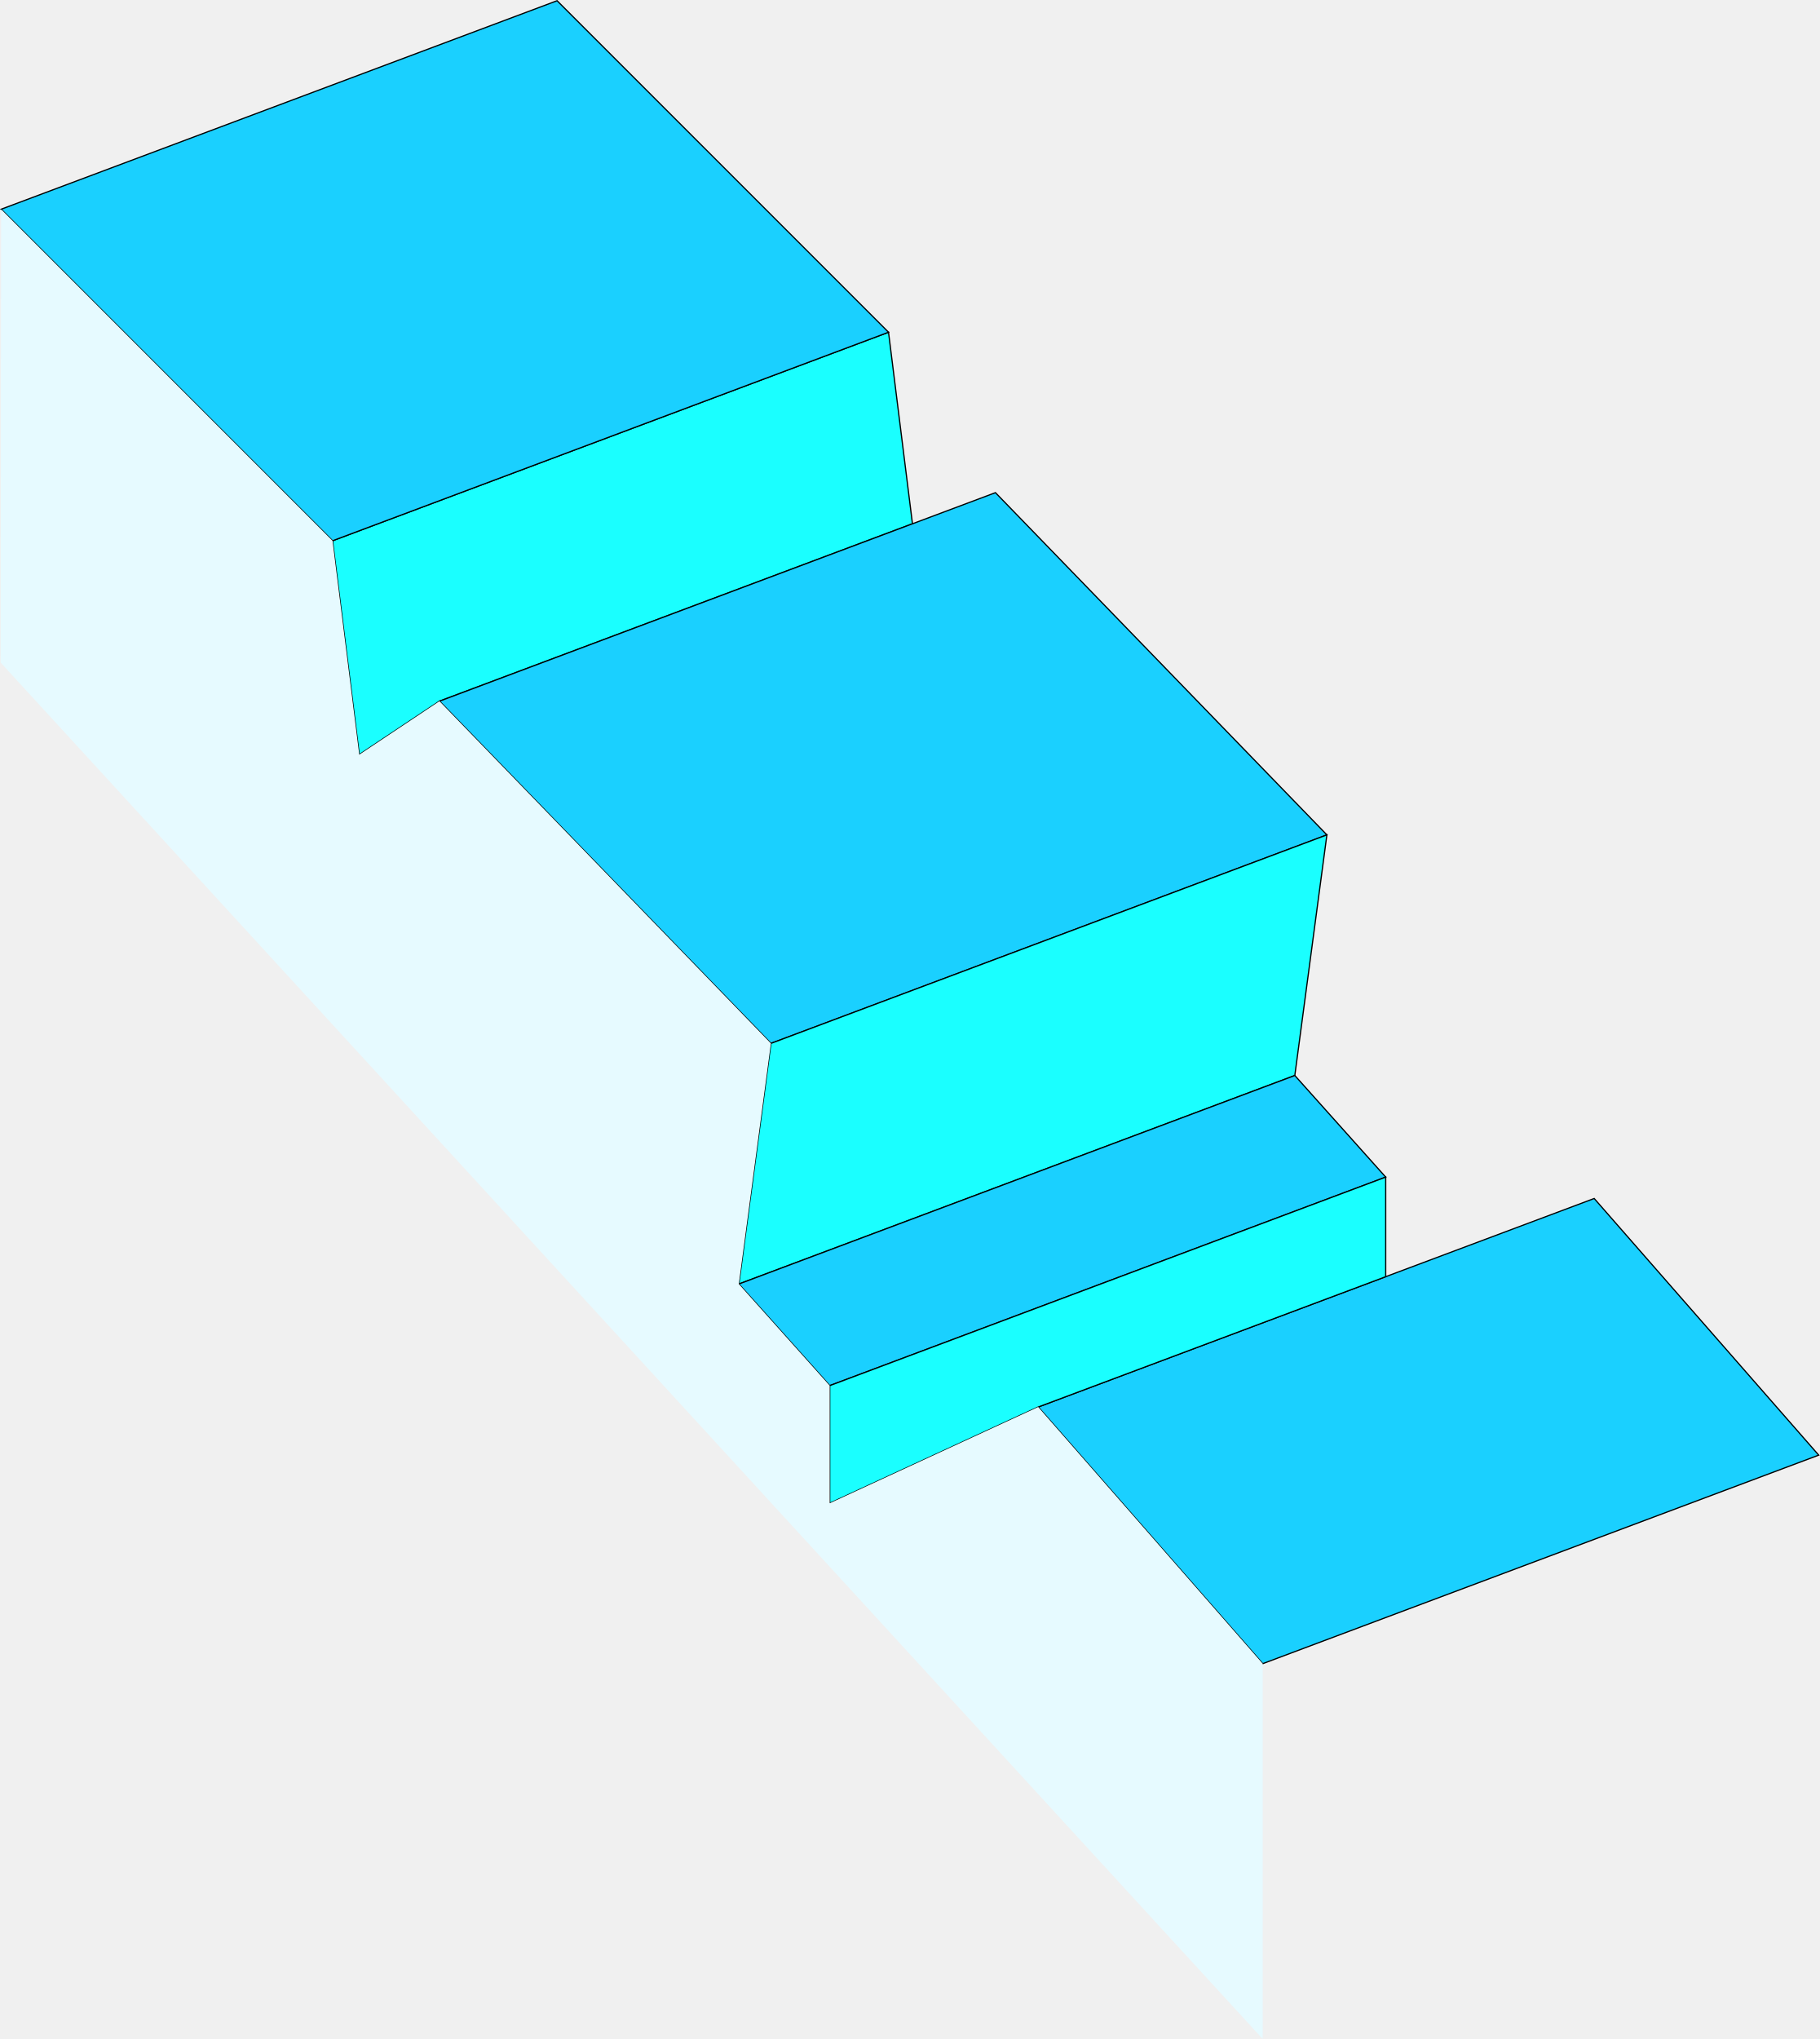
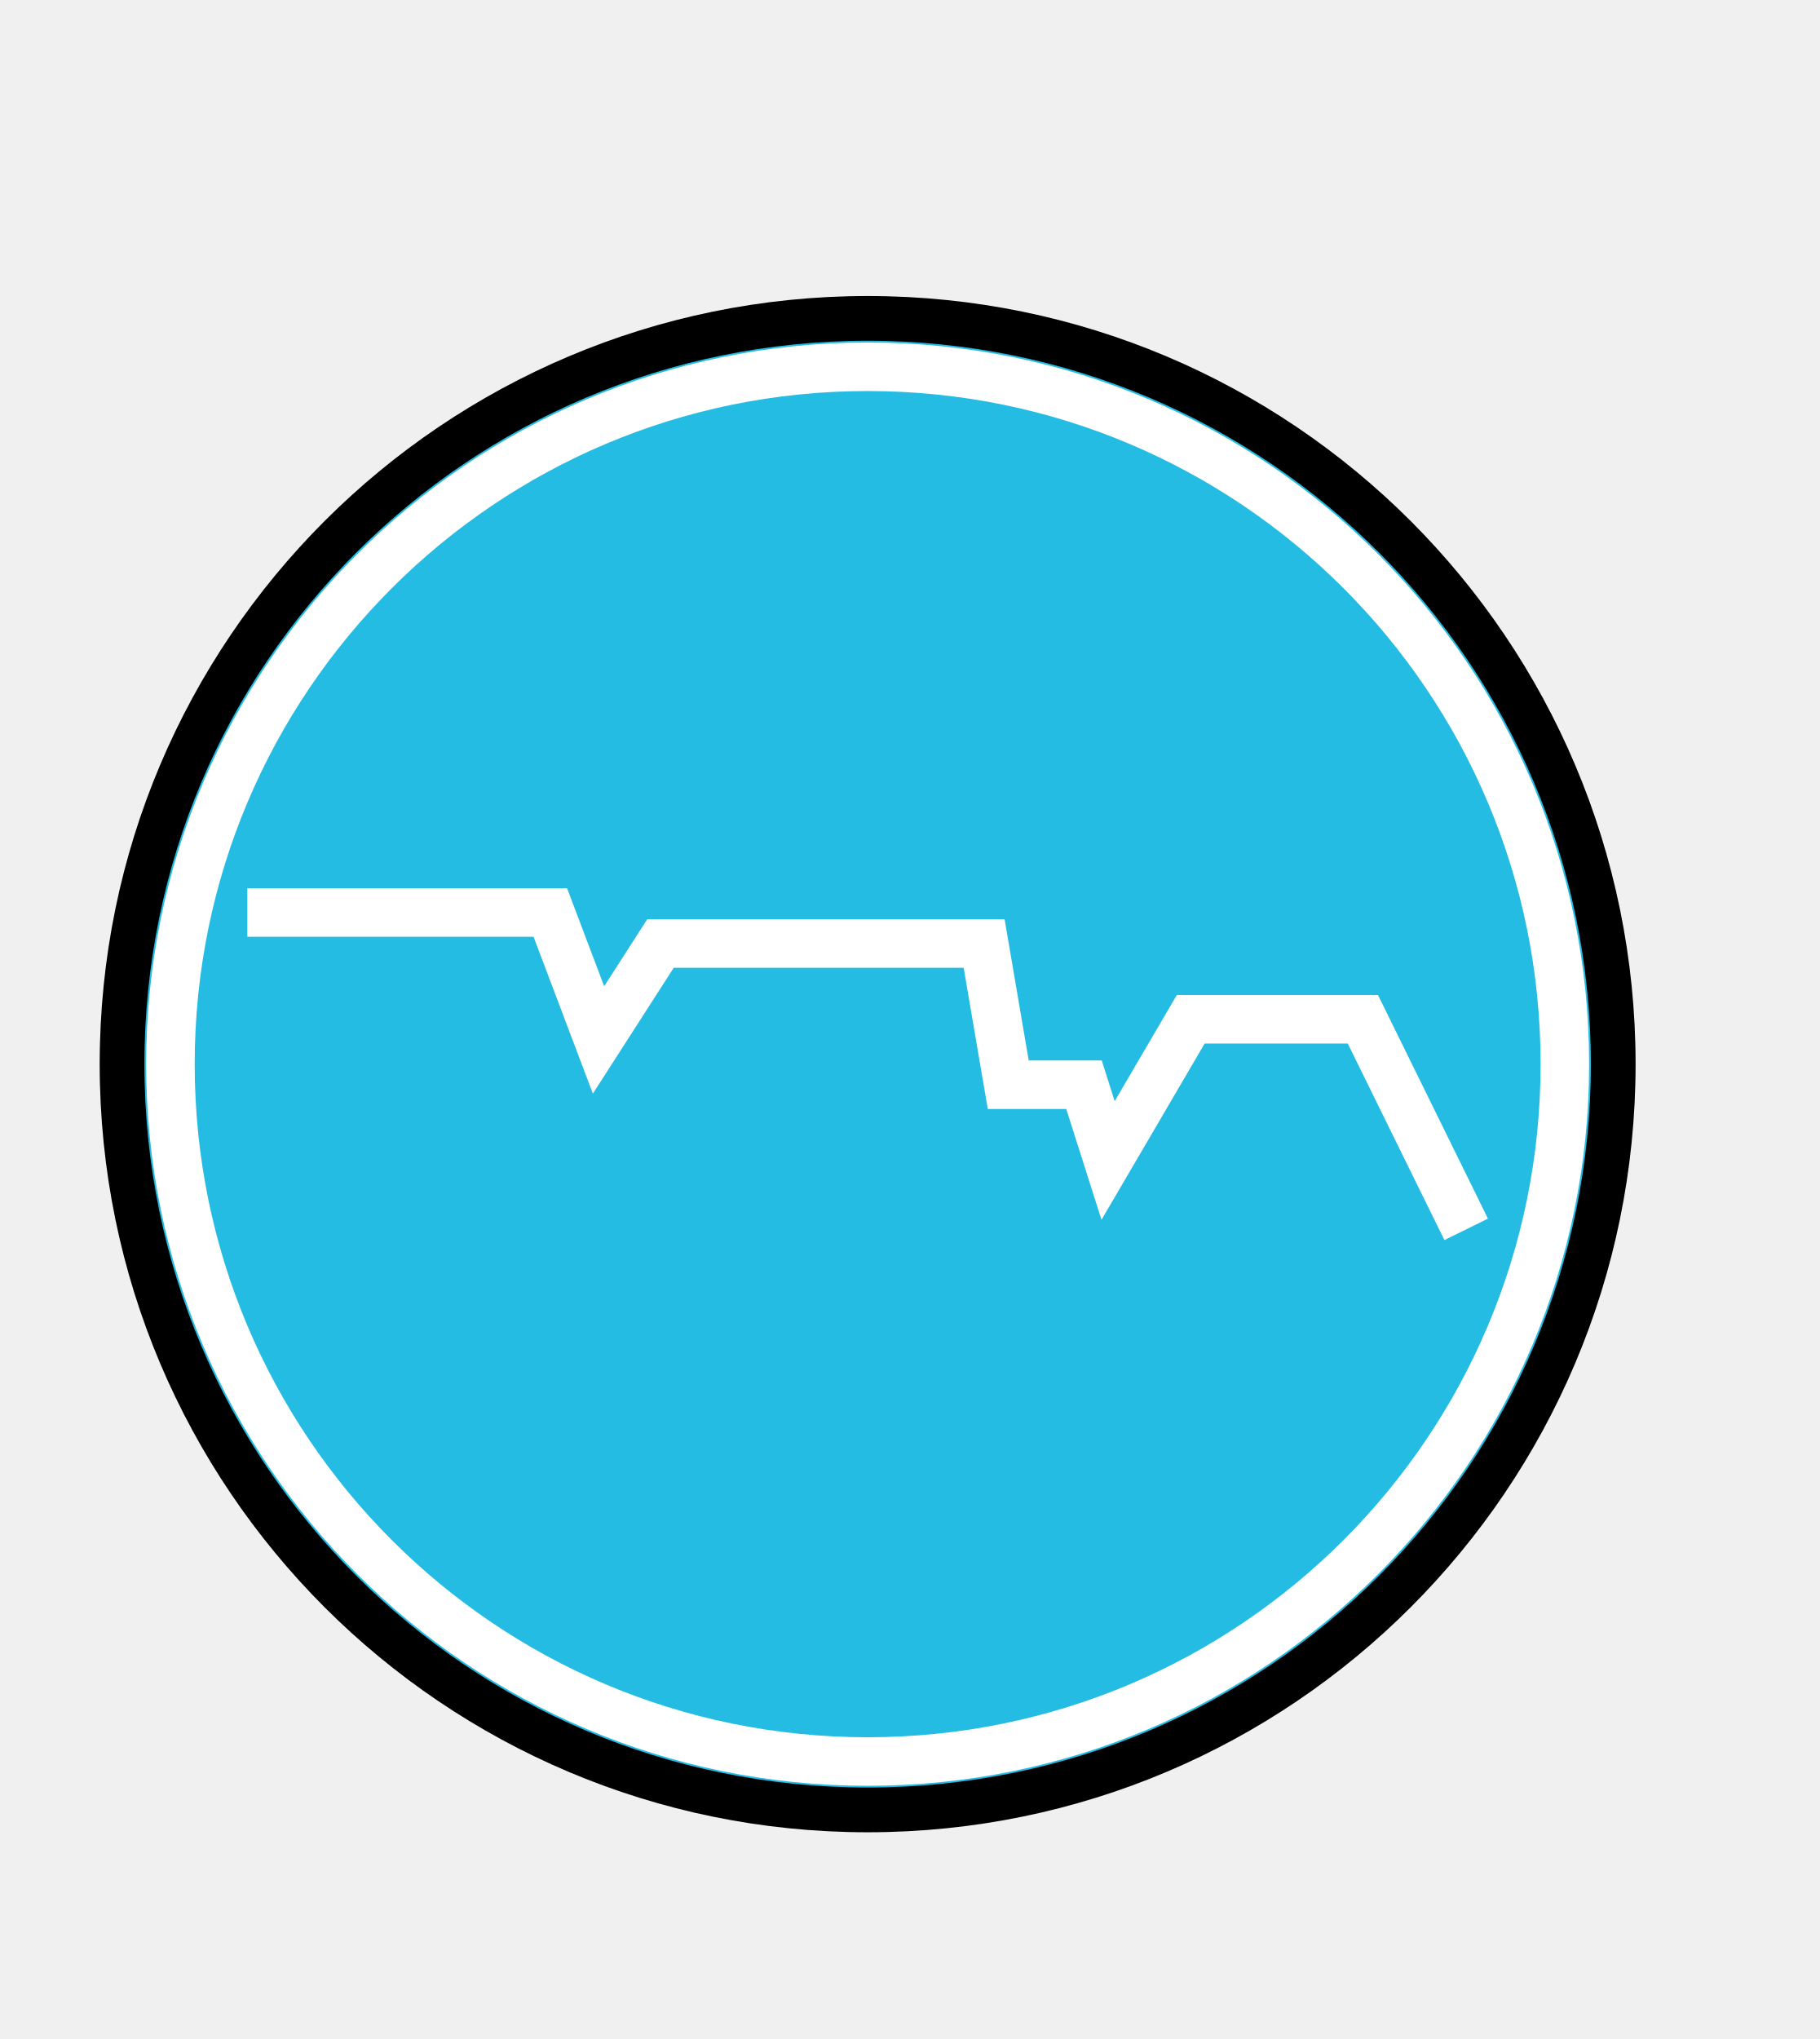
<svg xmlns="http://www.w3.org/2000/svg" width="149.997mm" height="168.03mm" viewBox="0 0 149.997 168.03" version="1.1" id="svg5">
  <defs id="defs2" />
  <g id="layer1" style="display:none" transform="translate(-27.23021,-66.0398)">
    <path style="fill:none;fill-opacity:0;stroke:#000000;stroke-width:0.1;stroke-linecap:round;stroke-opacity:1" d="m 73.148,66.098 27.32,27.32 2.203,17.626 6.61,-4.407 27.32,28.202 -2.644,19.829 7.491,8.372 v 9.694 l 6.61,-3.085 10.576,-4.847 18.507,21.151" id="path857" />
    <path style="fill:none;fill-opacity:0;stroke:#000000;stroke-width:0.1;stroke-linecap:round;stroke-opacity:1" d="m 27.32,83.283 27.32,27.32 2.203,17.626 6.61,-4.407 27.32,28.202 -2.644,19.829 7.491,8.372 v 9.694 l 6.61,-3.085 10.576,-4.847 18.507,21.151" id="path1062" />
    <path style="fill:none;fill-opacity:0;stroke:#000000;stroke-width:0.1;stroke-linecap:round;stroke-opacity:1" d="M 27.32,83.283 73.148,66.098" id="path1097" />
    <path style="fill:none;fill-opacity:0;stroke:#000000;stroke-width:0.1;stroke-linecap:round;stroke-opacity:1" d="M 54.641,110.604 100.469,93.418" id="path1099" />
    <path style="fill:none;fill-opacity:0;stroke:#000000;stroke-width:0.1;stroke-linecap:round;stroke-opacity:1" d="M 63.454,123.823 109.282,106.638" id="path1101" />
    <path style="fill:none;fill-opacity:0;stroke:#000000;stroke-width:0.1;stroke-linecap:round;stroke-opacity:1" d="M 90.774,152.025 136.602,134.84" id="path1103" />
    <path style="fill:none;fill-opacity:0;stroke:#000000;stroke-width:0.1;stroke-linecap:round;stroke-opacity:1" d="M 88.131,171.855 133.958,154.669" id="path1105" />
    <path style="fill:none;fill-opacity:0;stroke:#000000;stroke-width:0.1;stroke-linecap:round;stroke-opacity:1" d="M 95.622,180.227 141.45,163.042" id="path1107" />
    <path style="fill:none;fill-opacity:0;stroke:#000000;stroke-width:0.1;stroke-linecap:round;stroke-opacity:1" d="m 112.807,181.99 45.828,-17.185" id="path1109" />
    <path style="fill:none;fill-opacity:0;stroke:#000000;stroke-width:0.1;stroke-linecap:round;stroke-opacity:1" d="m 131.315,203.141 45.828,-17.185" id="path1111" />
    <path style="fill:#e6faff;fill-opacity:1;stroke:#000000;stroke-width:0.1;stroke-linecap:round;stroke-opacity:1" d="M 73.148,66.098 177.142,185.955" id="path9563" />
    <path style="fill:#e6faff;fill-opacity:1;stroke:#000000;stroke-width:0.1;stroke-linecap:round;stroke-opacity:1" d="M 27.32,83.283 131.315,203.141" id="path9565" />
  </g>
-   <g id="layer2" style="display:inline" transform="translate(-27.23021,-66.0398)">
+   <g id="layer2" style="display:none" transform="translate(-27.23021,-66.0398)">
    <path style="fill:#1affff;fill-opacity:1;stroke:#000000;stroke-width:0.1;stroke-linecap:round;stroke-opacity:1" d="m 102.442,109.203 -38.988,14.62 -6.61,4.407 -2.203,-17.626 45.828,-17.185 z" id="path1931" />
    <path style="fill:#1ad0ff;fill-opacity:1;stroke:#000000;stroke-width:0.1;stroke-linecap:round;stroke-opacity:1" d="m 63.454,123.823 45.828,-17.185 27.32,28.202 -45.828,17.185 z" id="path1800" />
    <path style="fill:#1ad0ff;fill-opacity:1;stroke:#000000;stroke-width:0.1;stroke-linecap:round;stroke-opacity:1" d="m 158.635,164.804 18.507,21.151 -45.828,17.185 -18.507,-21.151 z" id="path1256" />
    <path style="fill:#1affff;fill-opacity:1;stroke:#000000;stroke-width:0.1;stroke-linecap:round;stroke-opacity:1" d="m 90.774,152.025 45.828,-17.185 -2.644,19.829 -45.828,17.185 z" id="path5201" />
    <path style="fill:#1ad0ff;fill-opacity:1;stroke:#000000;stroke-width:0.1;stroke-linecap:round;stroke-opacity:1" d="m 133.958,154.669 7.491,8.372 -45.828,17.185 -7.491,-8.372 z" id="path6094" />
    <path style="fill:#1affff;fill-opacity:1;stroke:#000000;stroke-width:0.1;stroke-linecap:round;stroke-opacity:1" d="m 141.45,163.042 v 8.207 l -28.642,10.741 -17.185,7.932 V 180.227 Z" id="path6675" />
    <path style="fill:#1ad0ff;fill-opacity:1;stroke:#000000;stroke-width:0.1;stroke-linecap:round;stroke-opacity:1" d="M 73.148,66.098 100.469,93.418 54.641,110.604 27.32,83.283 Z" id="path7724" />
    <path style="fill:#e6faff;fill-opacity:1;stroke:none;stroke-width:0.1;stroke-linecap:round;stroke-opacity:1" d="m 27.32,83.283 27.32,27.32 2.203,17.626 6.61,-4.407 27.32,28.202 -2.644,19.829 7.491,8.372 v 9.694 l 17.185,-7.932 18.507,21.151 v 30.929 L 27.286,120.646 Z" id="path8305" />
+     <path style="fill:#e6faff;fill-opacity:1;stroke:none;stroke-width:0.1;stroke-linecap:round;stroke-opacity:1" d="m 27.32,83.283 27.32,27.32 2.203,17.626 6.61,-4.407 27.32,28.202 -2.644,19.829 7.491,8.372 v 9.694 l 17.185,-7.932 18.507,21.151 v 30.929 L 27.286,120.646 Z" id="path948" />
+   </g>
+   <g id="layer3">
+     <circle style="fill:#24bce2;fill-opacity:1;stroke:#000000;stroke-width:3.686;stroke-linecap:butt;stroke-miterlimit:4;stroke-dasharray:none;stroke-opacity:1" id="path2021" cx="71.517" cy="87.694" r="61.457" />
+     <circle style="display:inline;fill:#24bce2;fill-opacity:1;stroke:#ffffff;stroke-width:4;stroke-linecap:butt;stroke-miterlimit:4;stroke-dasharray:none;stroke-opacity:1" id="path1425" cx="71.517" cy="87.694" r="57.469" />
+     <path style="display:inline;fill:none;stroke:#ffffff;stroke-width:4;stroke-linecap:butt;stroke-miterlimit:4;stroke-dasharray:none;stroke-opacity:1" d="m 20.387,75.198 h 24.974 l 3.973,10.501 5.108,-7.946 h 26.677 l 1.987,11.636 h 6.244 l 1.987,6.244 6.811,-11.636 h 14.19 l 8.514,17.312" id="path1139" />
  </g>
</svg>
